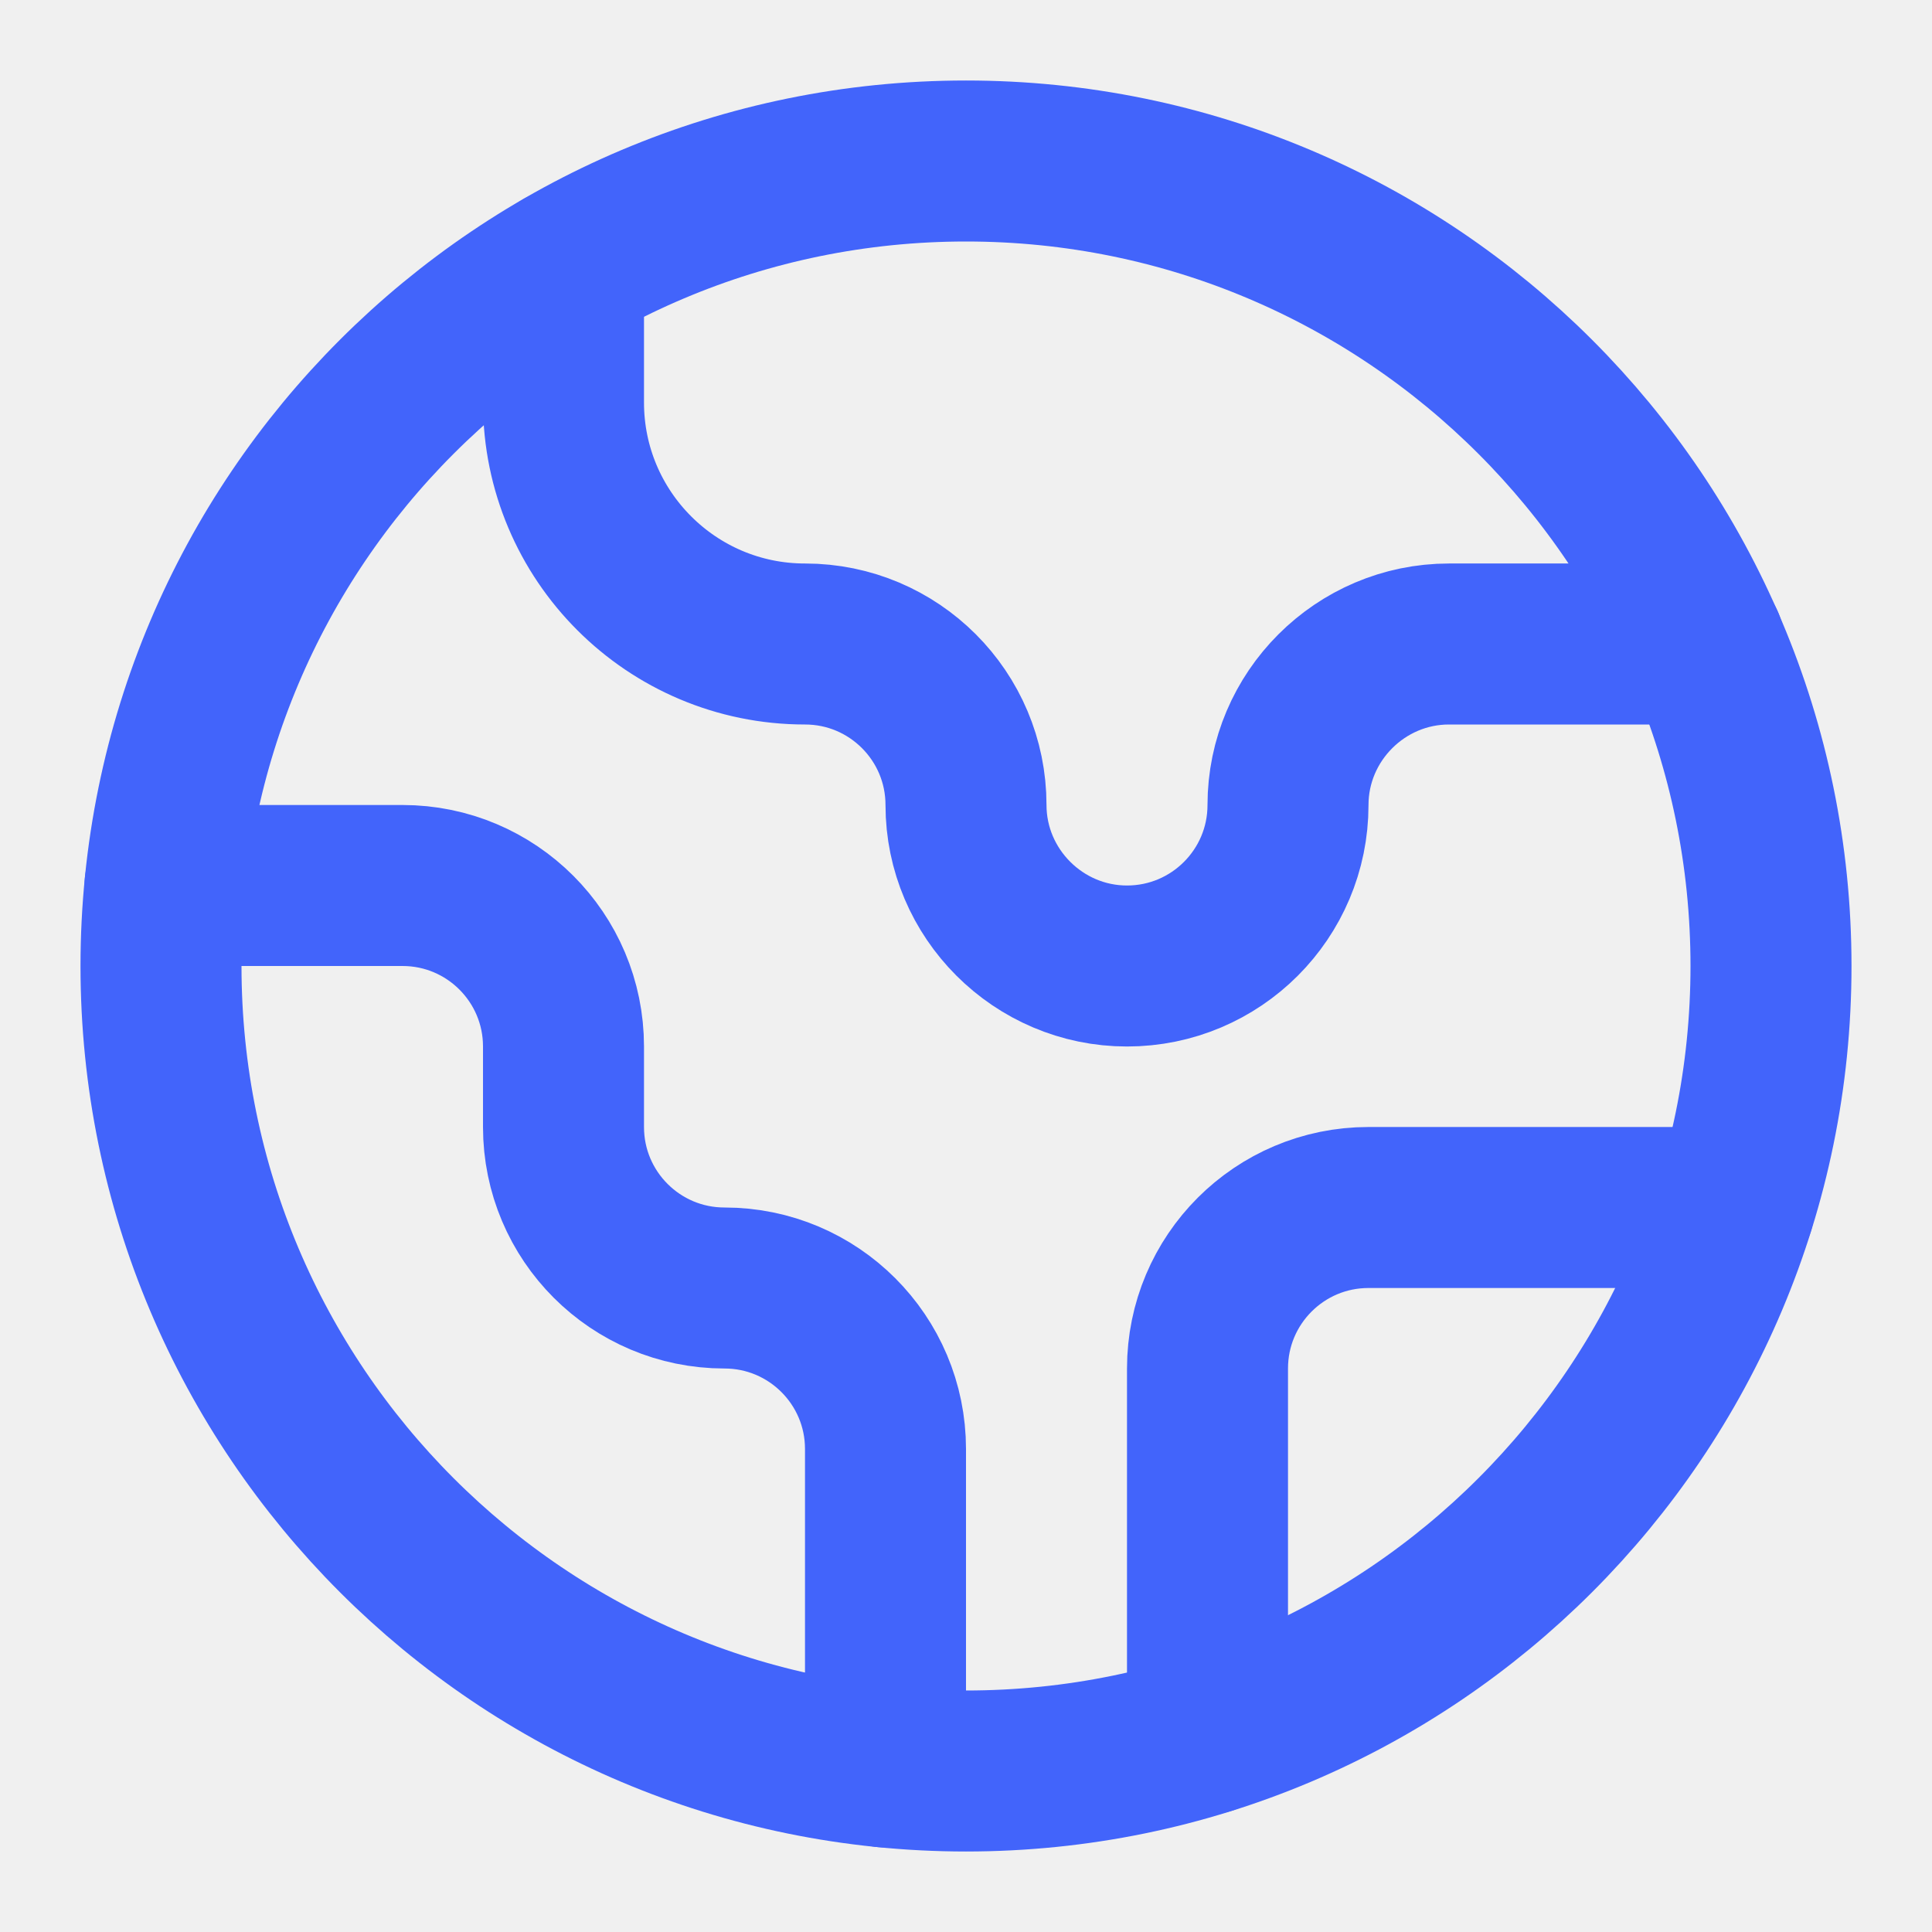
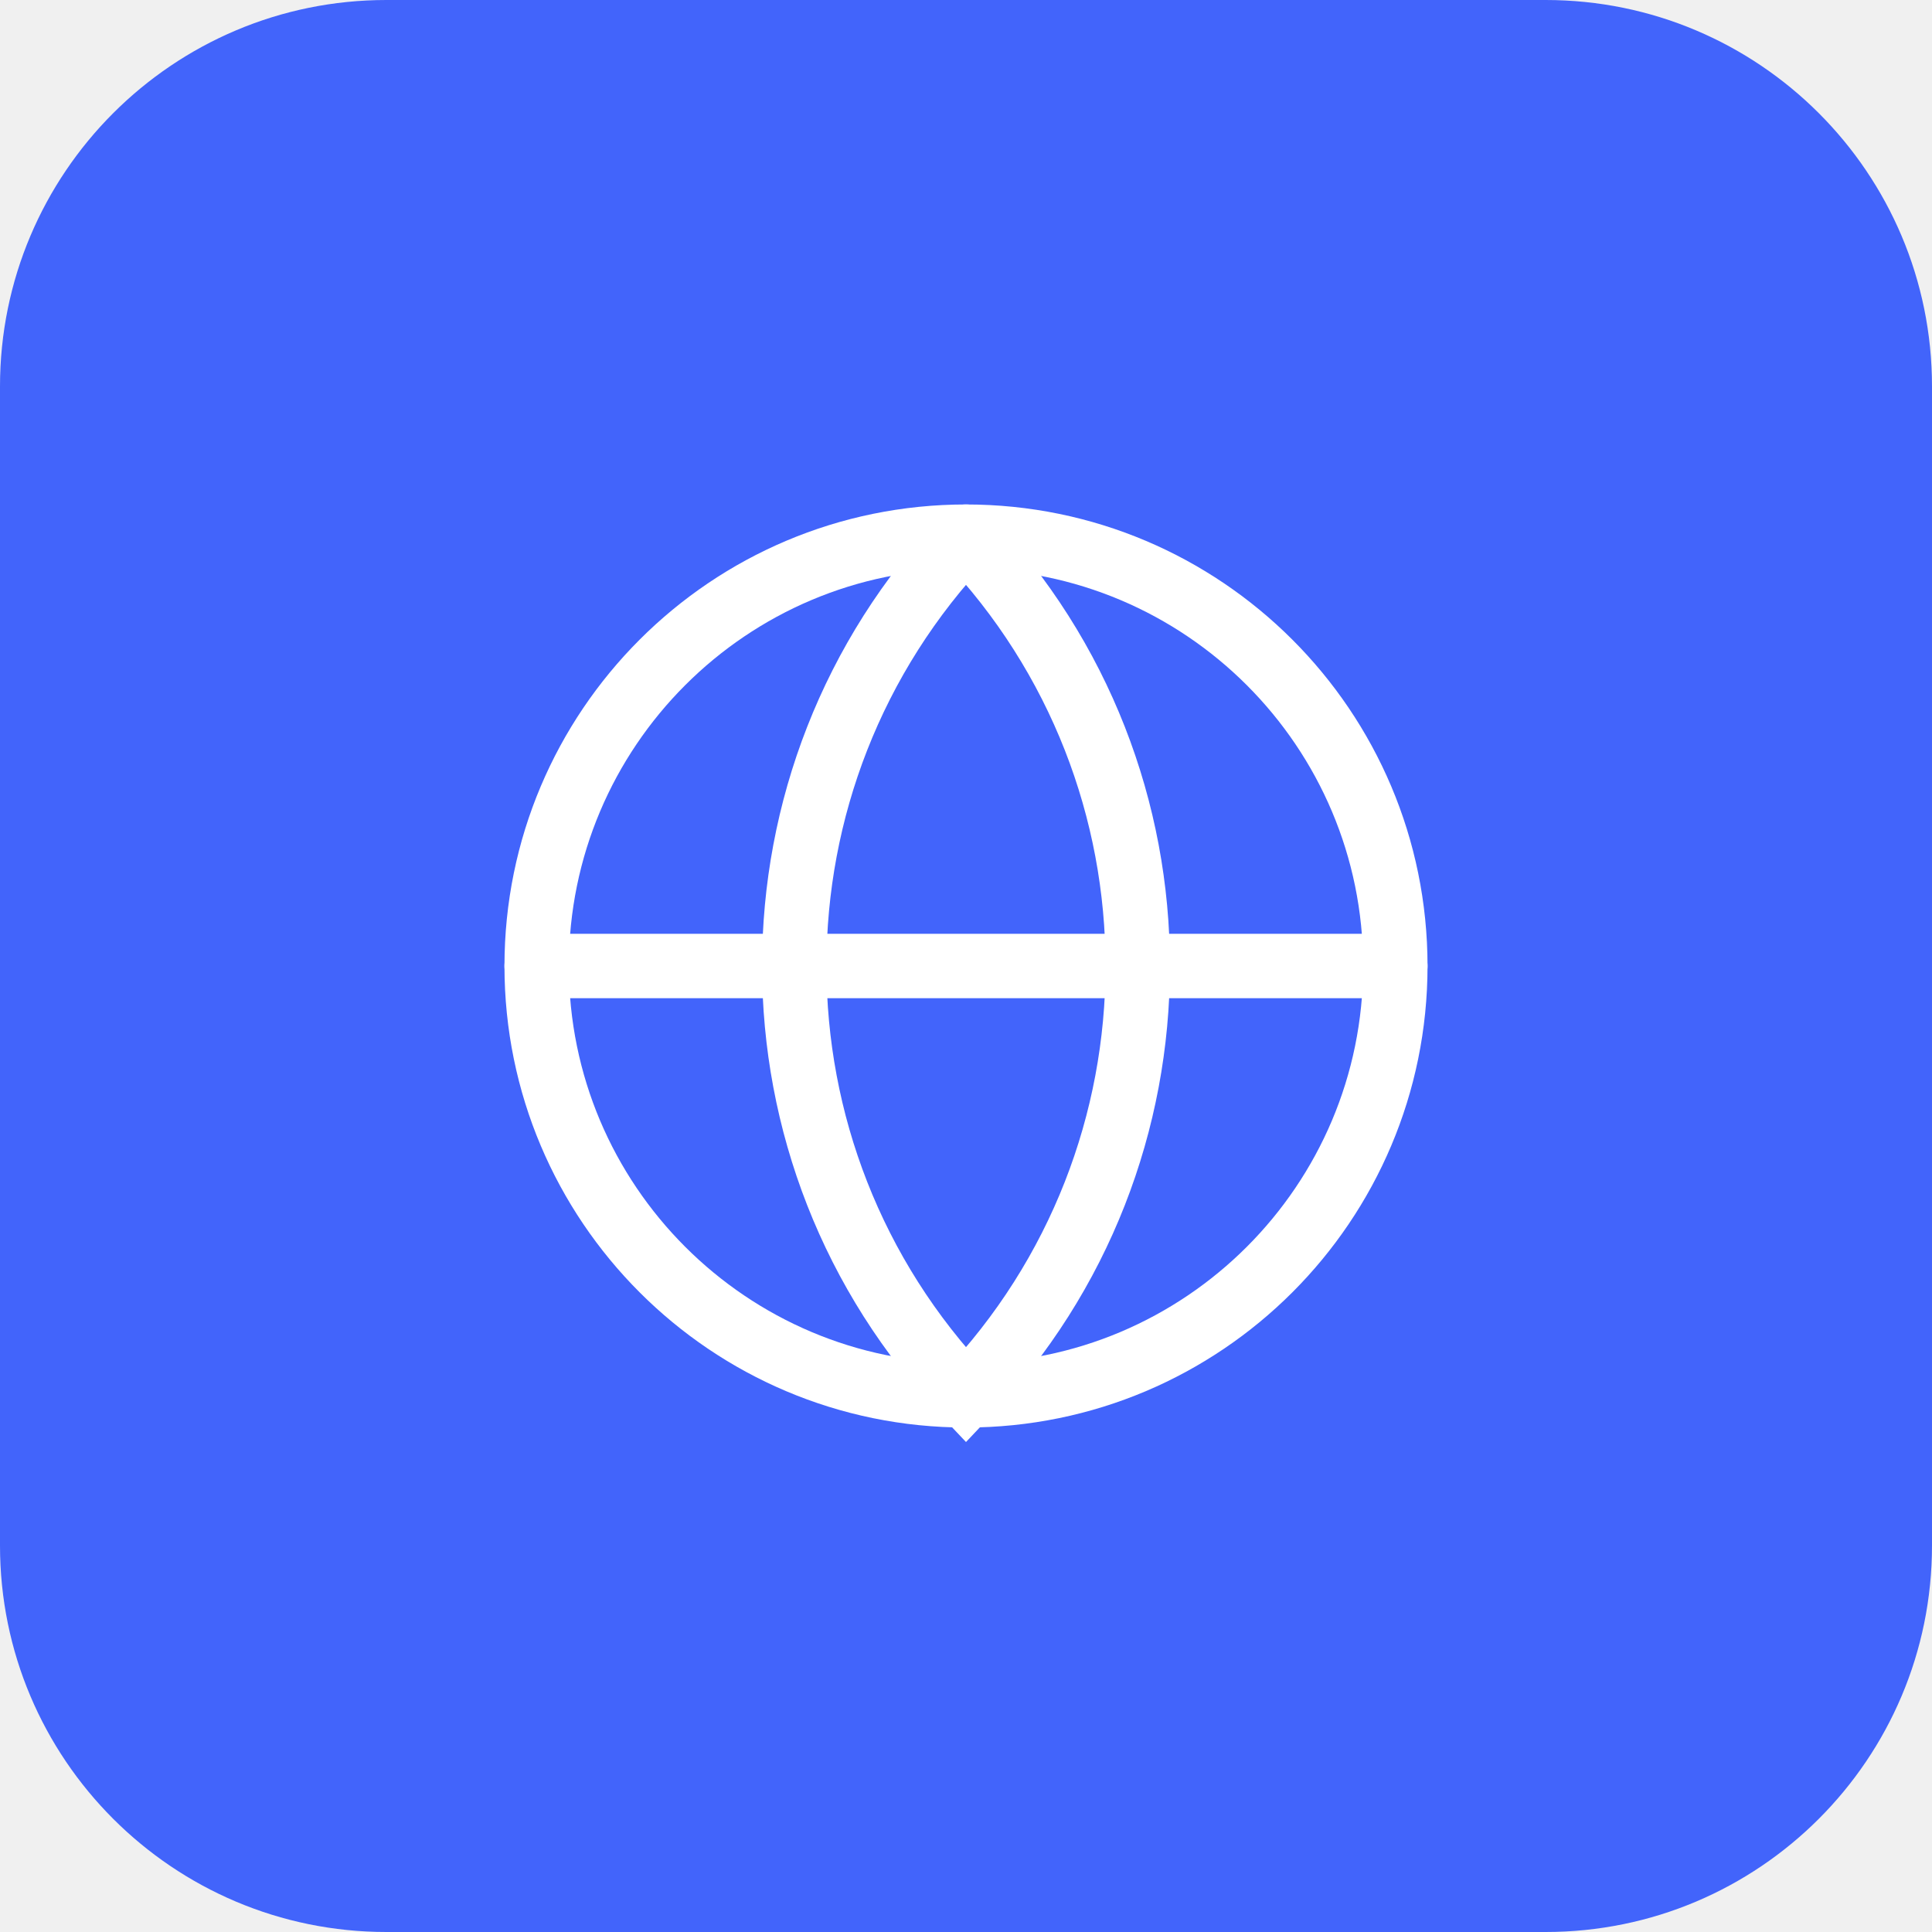
- <svg xmlns="http://www.w3.org/2000/svg" width="180" height="180" viewBox="0 0 24 24" fill="none" stroke="#4264FB" stroke-width="2" stroke-linecap="round" stroke-linejoin="round">
-   <path d="M21.54 15H17a2 2 0 0 0-2 2v4.54" />
-   <path d="M7 3.34V5a3 3 0 0 0 3 3a2 2 0 0 1 2 2c0 1.1.9 2 2 2a2 2 0 0 0 2-2c0-1.1.9-2 2-2h3.17" />
-   <path d="M11 21.95V18a2 2 0 0 0-2-2a2 2 0 0 1-2-2v-1a2 2 0 0 0-2-2H2.05" />
-   <circle cx="12" cy="12" r="10" />
+ <svg xmlns="http://www.w3.org/2000/svg" viewBox="0 0 180 180">
+   <rect width="180" height="180" rx="36" fill="#4264FB" />
+   <g transform="translate(40, 40)">
+     <circle cx="50" cy="50" r="40" fill="none" stroke="white" stroke-width="6" />
+     <path d="M50 10a58 58 0 0 0 0 80 58 58 0 0 0 0-80" fill="none" stroke="white" stroke-width="6" stroke-linecap="round" />
+     <path d="M10 50h80" fill="none" stroke="white" stroke-width="6" stroke-linecap="round" />
+   </g>
</svg>
